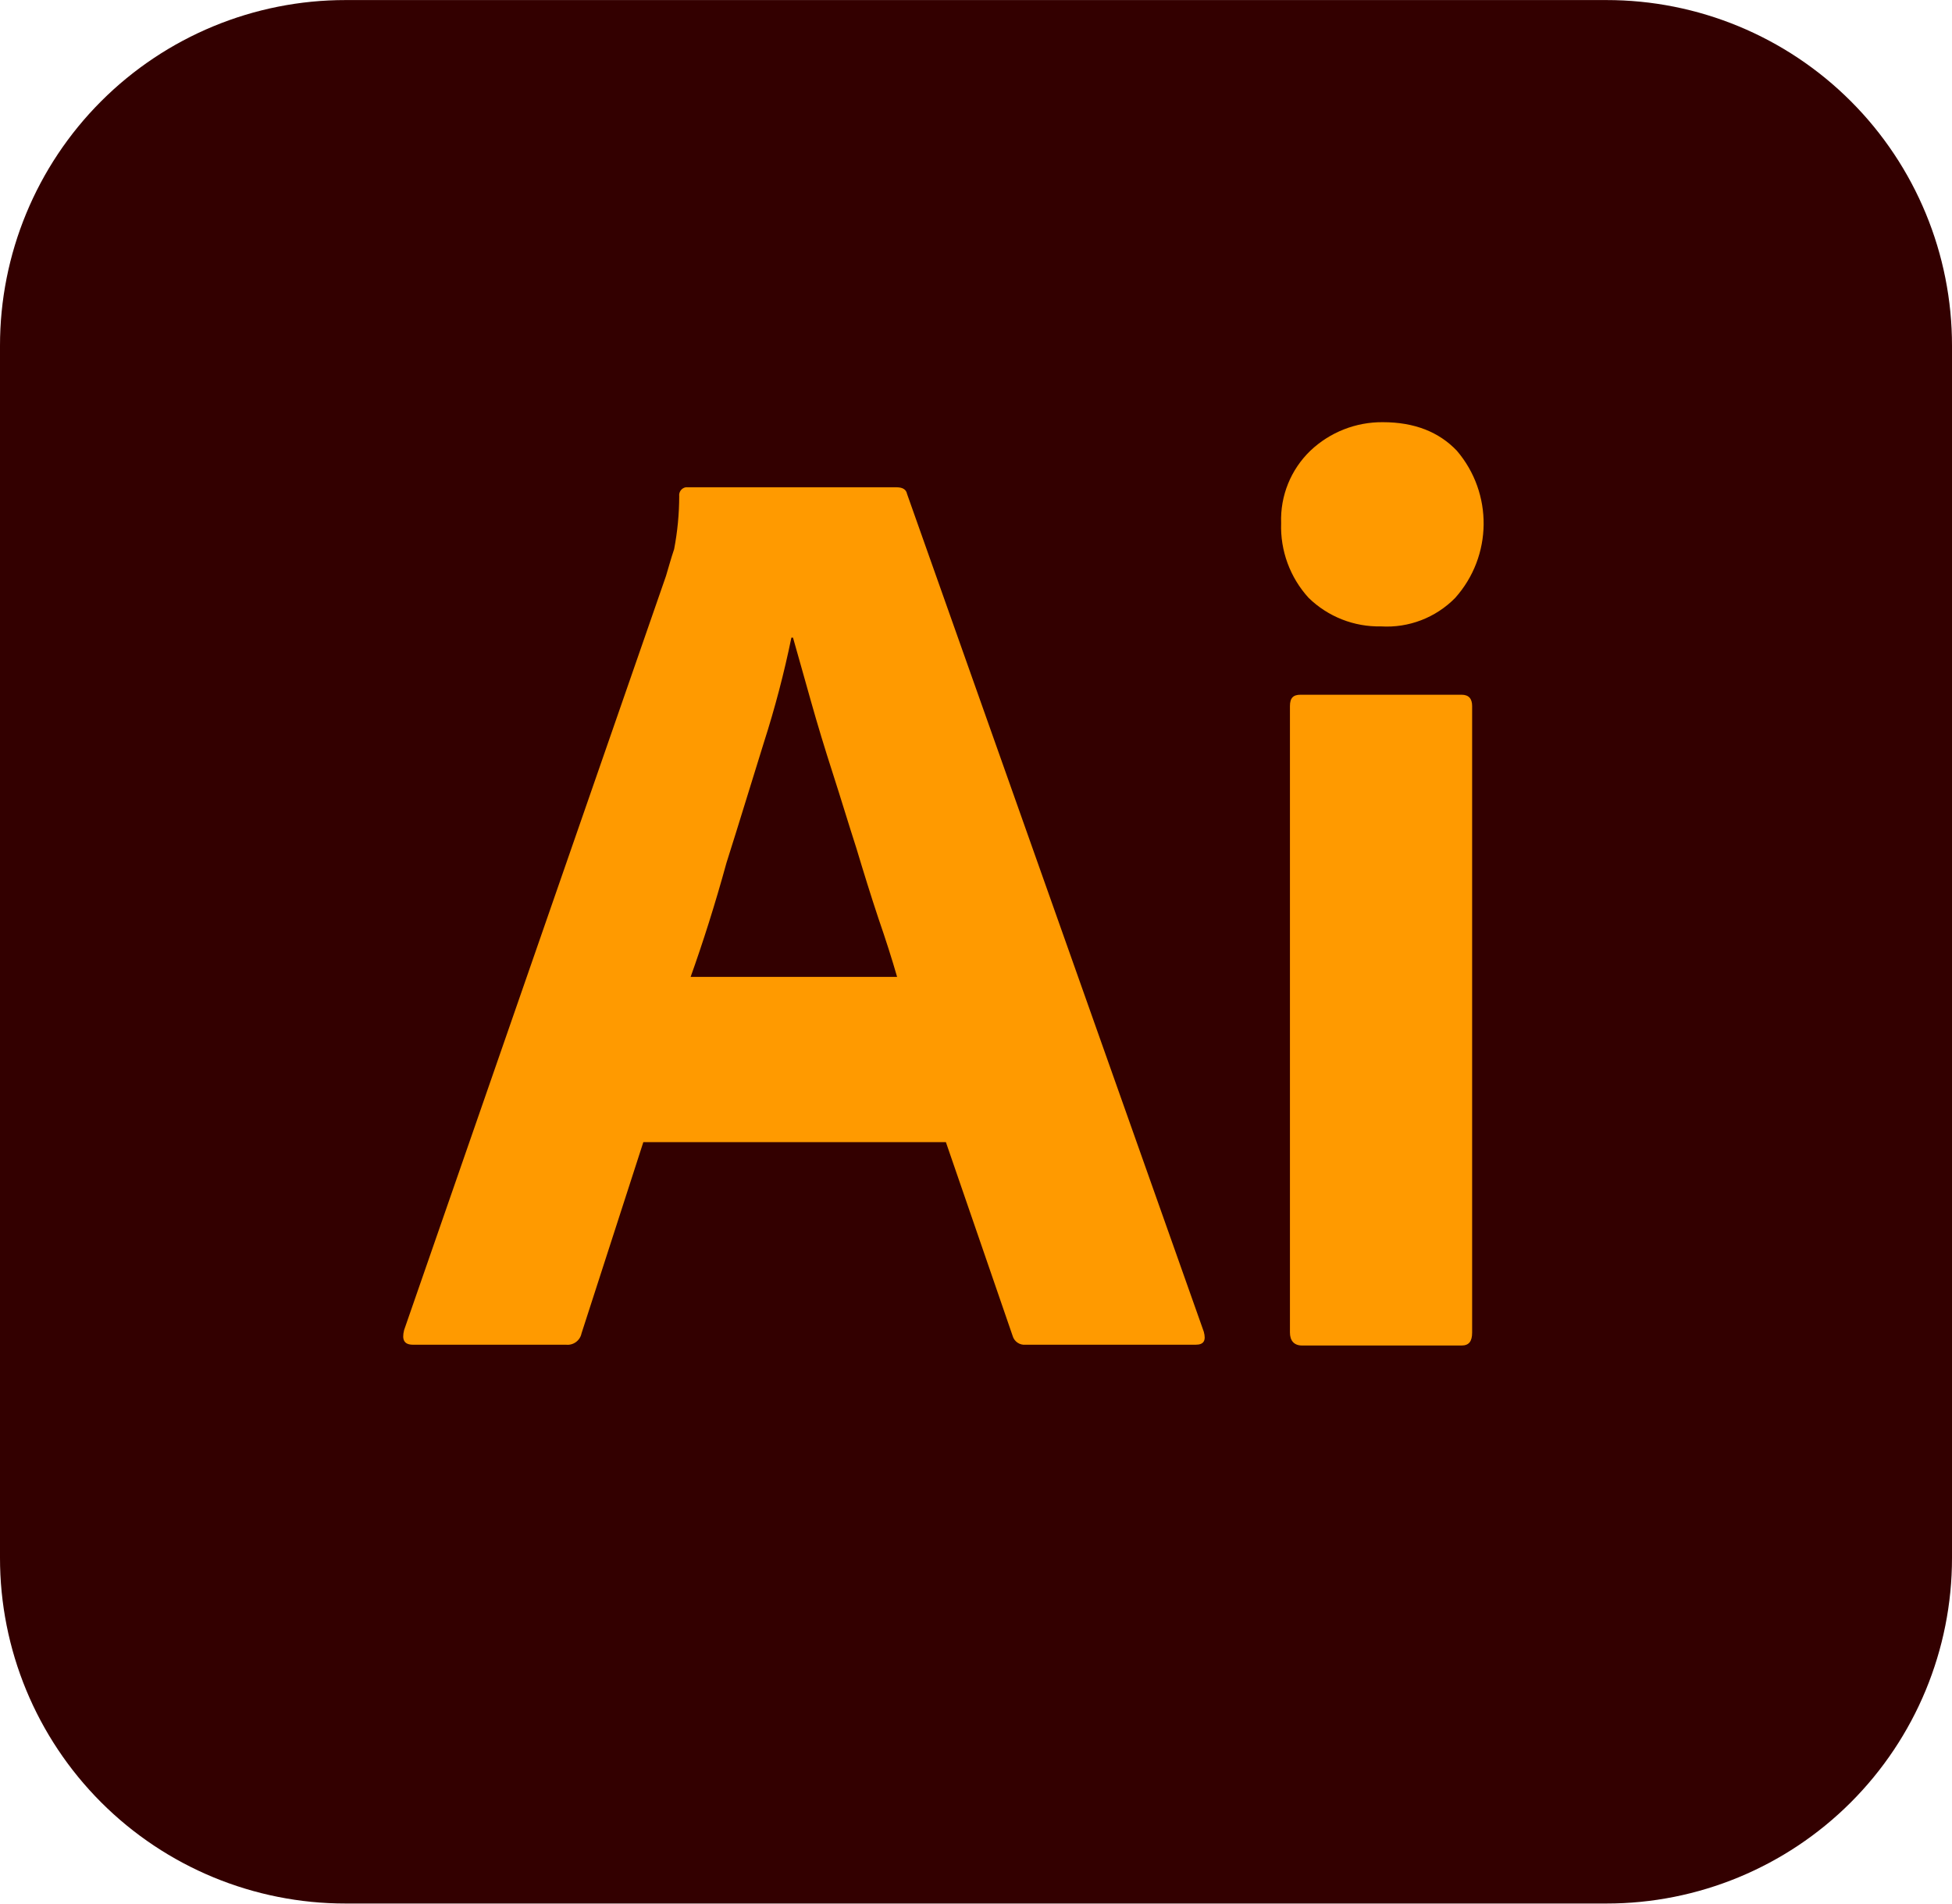
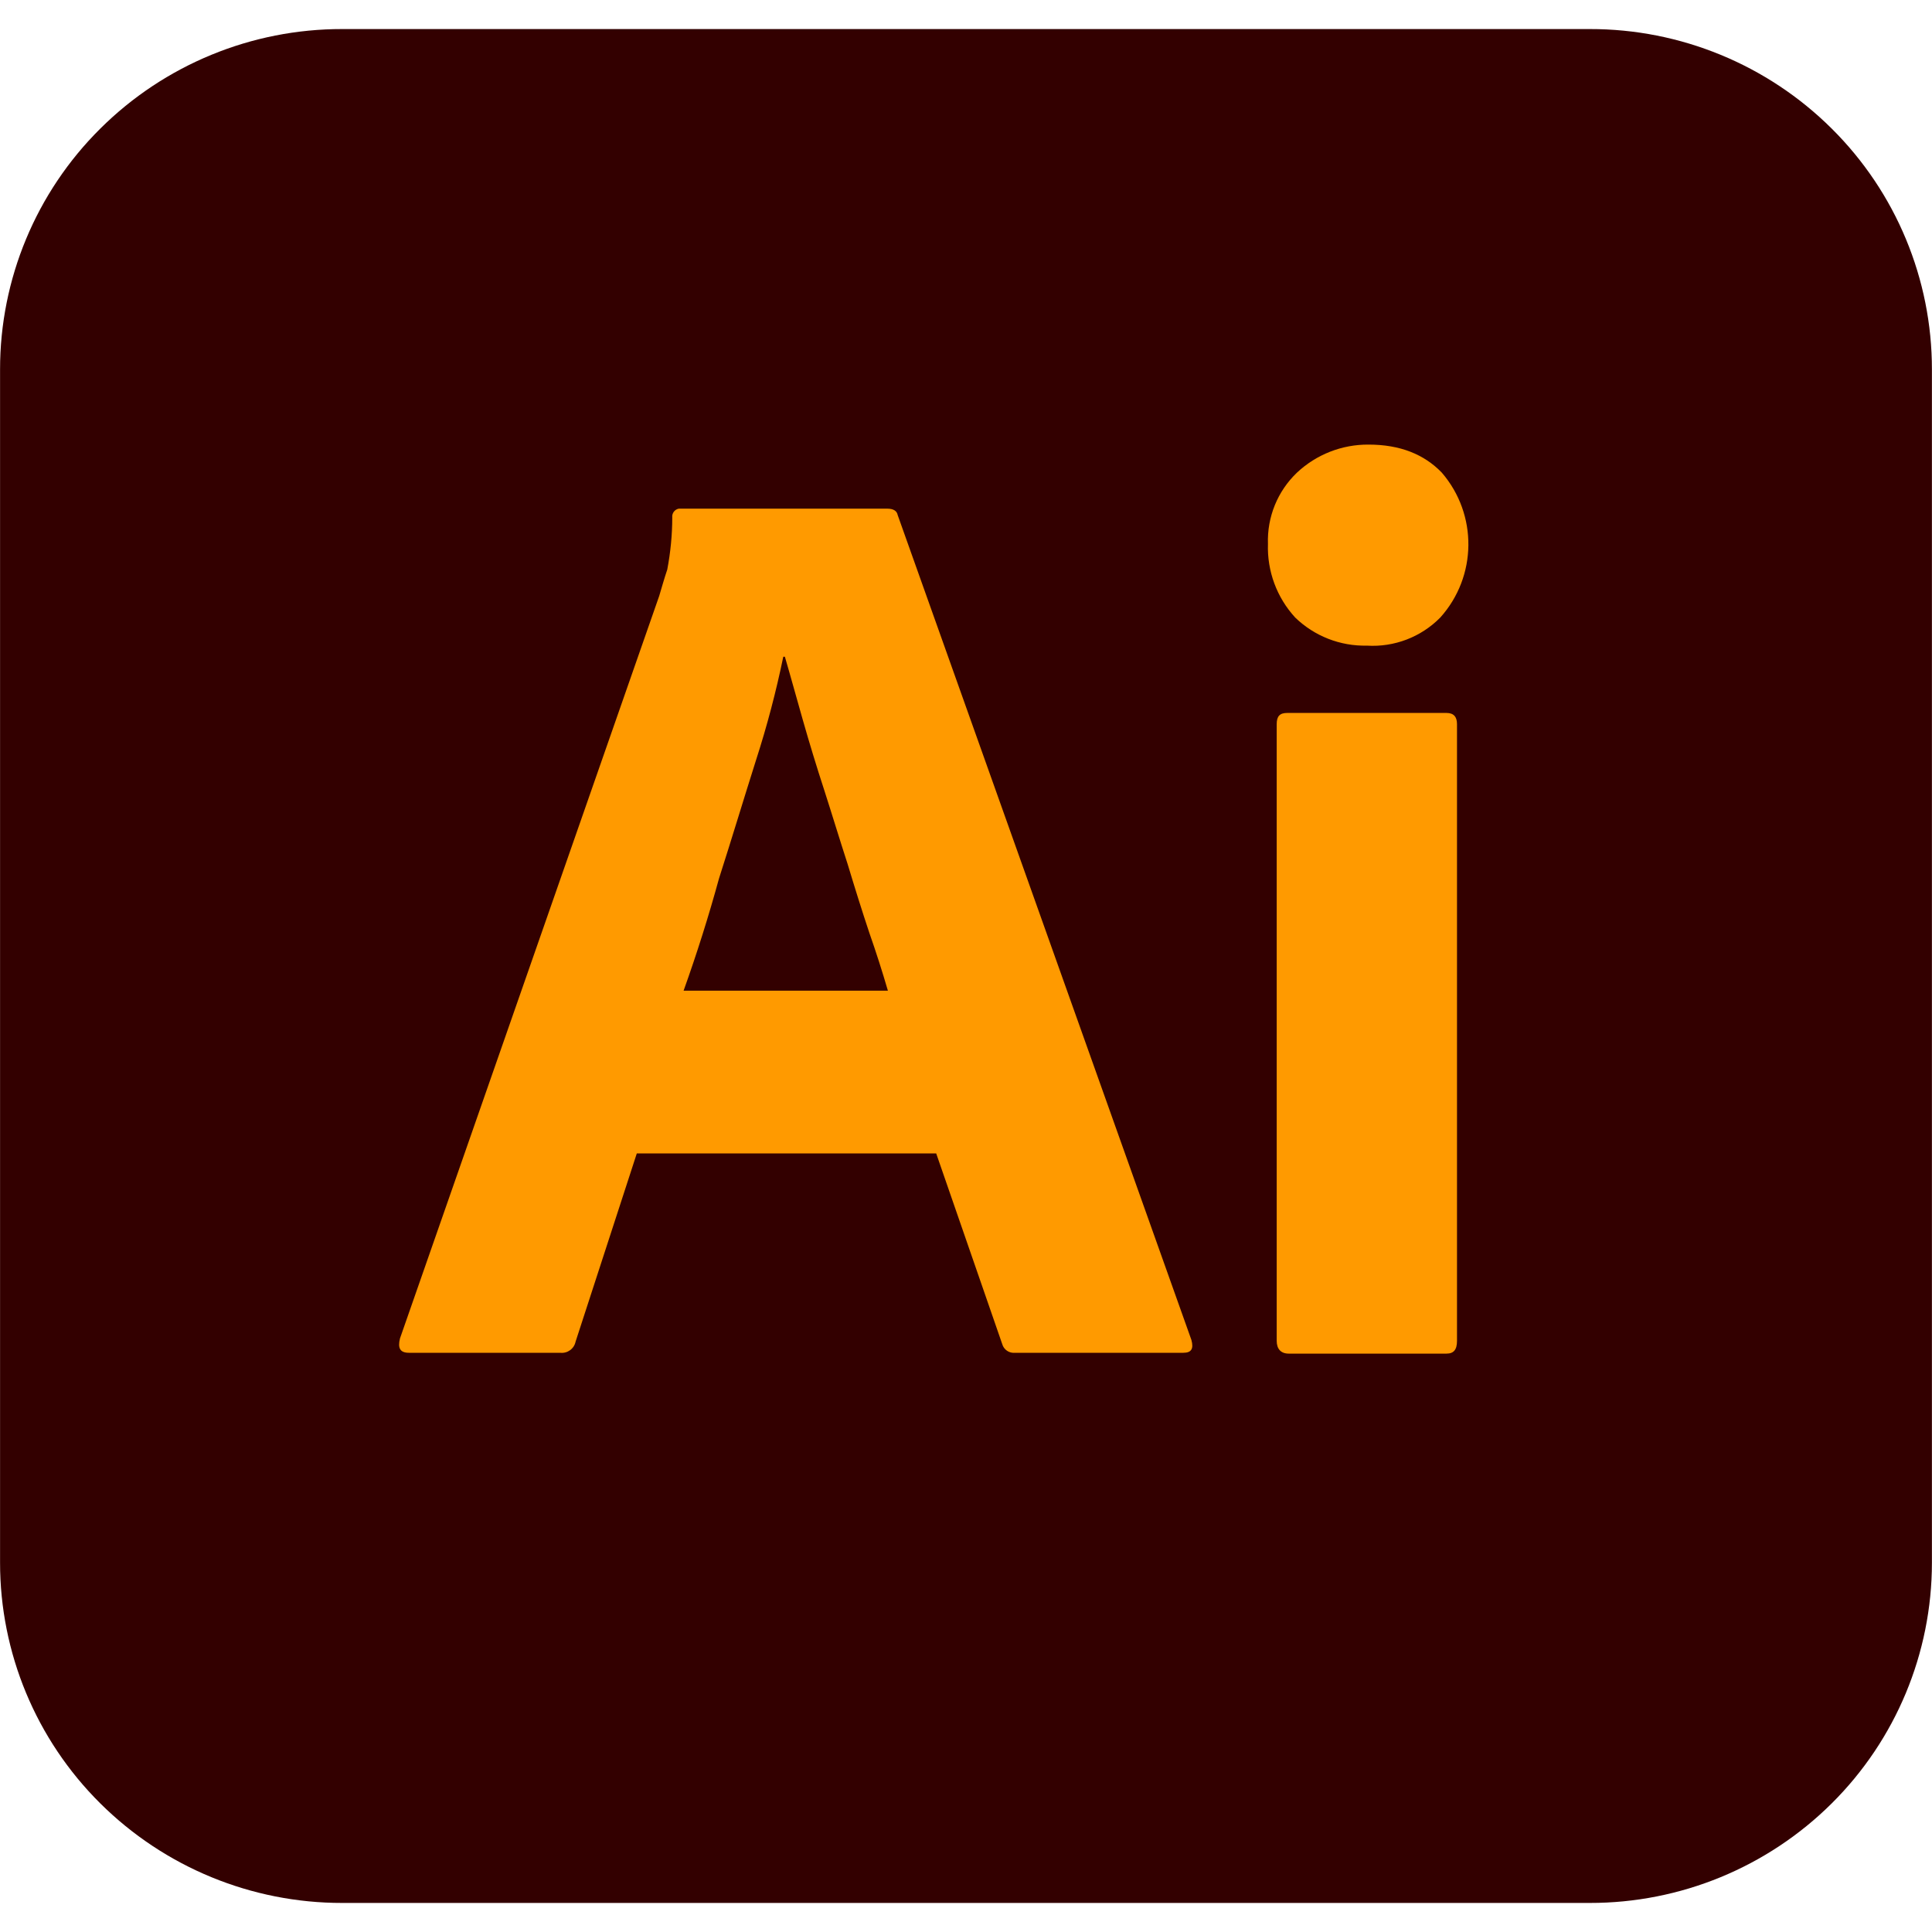
- <svg xmlns="http://www.w3.org/2000/svg" id="Layer_1" data-name="Layer 1" viewBox="0 0 638 622.05">
-   <defs>
-     <style>.cls-1{fill:#300;}.cls-2{fill:#ff9a00;}</style>
-   </defs>
-   <g id="Layer_2" data-name="Layer 2">
-     <g id="Surfaces">
-       <g id="Drawing_Surface" data-name="Drawing Surface">
-         <g id="Outline_no_shadow" data-name="Outline no shadow">
-           <path class="cls-1" d="M294,189H706A112.88,112.88,0,0,1,819,302v396.1A112.88,112.88,0,0,1,706,811H294a112.88,112.88,0,0,1-113-113V302A112.88,112.88,0,0,1,294,189Z" transform="translate(-181 -188.98)" />
-         </g>
-       </g>
-     </g>
-     <g id="Outlined_Mnemonics_Logos" data-name="Outlined Mnemonics Logos">
-       <g id="Ai">
-         <path class="cls-2" d="M490.16,562.2H391.27l-20.2,62.48A4.66,4.66,0,0,1,366,628.4H316c-2.92,0-3.72-1.6-2.92-4.79l85.6-246.43c.8-2.65,1.59-5.58,2.66-8.77A93.11,93.11,0,0,0,403,351.13a2.63,2.63,0,0,1,2.13-2.92H474c2.13,0,3.19.8,3.45,2.13l97,273.8c.8,2.93,0,4.26-2.66,4.26H516.22a4,4,0,0,1-4.26-2.93Zm-83.47-54h67.52c-1.59-5.58-3.72-12.23-6.11-19.14-2.39-7.18-4.79-14.89-7.18-22.86-2.66-8.24-5.05-16.22-7.71-24.46s-5-15.95-7.17-23.66c-2.13-7.44-4-14.35-5.85-20.73h-.53a328.63,328.63,0,0,1-9,34.29c-4,12.76-8,26.05-12.23,39.34-3.72,13.56-7.71,26.06-11.7,37.22Z" transform="translate(-181 -188.98)" />
-         <path class="cls-2" d="M632.39,393.67a32.89,32.89,0,0,1-23.66-9.31,34.48,34.48,0,0,1-9-24.45,31.25,31.25,0,0,1,9.57-23.66,34,34,0,0,1,23.66-9.31c10.36,0,18.34,3.19,24.19,9.31a36.55,36.55,0,0,1-.53,48.11A31.29,31.29,0,0,1,632.39,393.67ZM602.61,624.41V419.72c0-2.66,1.06-3.72,3.46-3.72H658.7c2.4,0,3.46,1.33,3.46,3.72V624.41c0,2.92-1.06,4.25-3.46,4.25H606.6C603.94,628.66,602.61,627.07,602.61,624.41Z" transform="translate(-181 -188.98)" />
-       </g>
-     </g>
-   </g>
+ <svg xmlns="http://www.w3.org/2000/svg" width="100" height="100" viewBox="0 0 100 97">
+   <path d="M17.715.004h64.57A17.722 17.722 0 0 1 94.813 5.16a17.552 17.552 0 0 1 5.183 12.465v61.766a17.56 17.56 0 0 1-5.187 12.453 17.733 17.733 0 0 1-12.524 5.152h-64.57A17.739 17.739 0 0 1 5.188 91.84 17.552 17.552 0 0 1 .003 79.375v-61.75A17.552 17.552 0 0 1 5.188 5.16 17.722 17.722 0 0 1 17.715.004Zm0 0" style="stroke:none;fill-rule:nonzero;fill:#300;fill-opacity:1" />
+   <path d="M48.457 58.2H32.961l-3.168 9.741a.727.727 0 0 1-.793.579h-7.836c-.46 0-.586-.247-.46-.747L34.12 29.348c.125-.414.25-.871.418-1.368.168-.89.258-1.793.258-2.695a.417.417 0 0 1 .336-.457h10.793c.332 0 .5.125.539.332l15.203 42.695c.125.457 0 .665-.418.665h-8.707a.623.623 0 0 1-.668-.454Zm-13.082-8.423h10.582A58.49 58.49 0 0 0 45 46.793c-.375-1.121-.75-2.32-1.125-3.563-.418-1.285-.793-2.53-1.207-3.816a99.757 99.757 0 0 1-1.125-3.687c-.332-1.16-.625-2.239-.918-3.235h-.082a50.809 50.809 0 0 1-1.41 5.348c-.63 1.988-1.254 4.062-1.918 6.133a79.552 79.552 0 0 1-1.832 5.804ZM70.75 31.918a5.165 5.165 0 0 1-3.71-1.453 5.364 5.364 0 0 1-1.411-3.813 4.863 4.863 0 0 1 1.5-3.687 5.361 5.361 0 0 1 3.71-1.453c1.622 0 2.872.5 3.79 1.453a5.677 5.677 0 0 1-.082 7.5 4.906 4.906 0 0 1-3.797 1.453Zm-4.668 35.98V35.98c0-.414.164-.578.543-.578h8.246c.379 0 .543.207.543.578v31.918c0 .457-.164.665-.543.665h-8.164c-.418 0-.625-.25-.625-.665Zm0 0" style="stroke:none;fill-rule:nonzero;fill:#ff9a00;fill-opacity:1" />
</svg>
